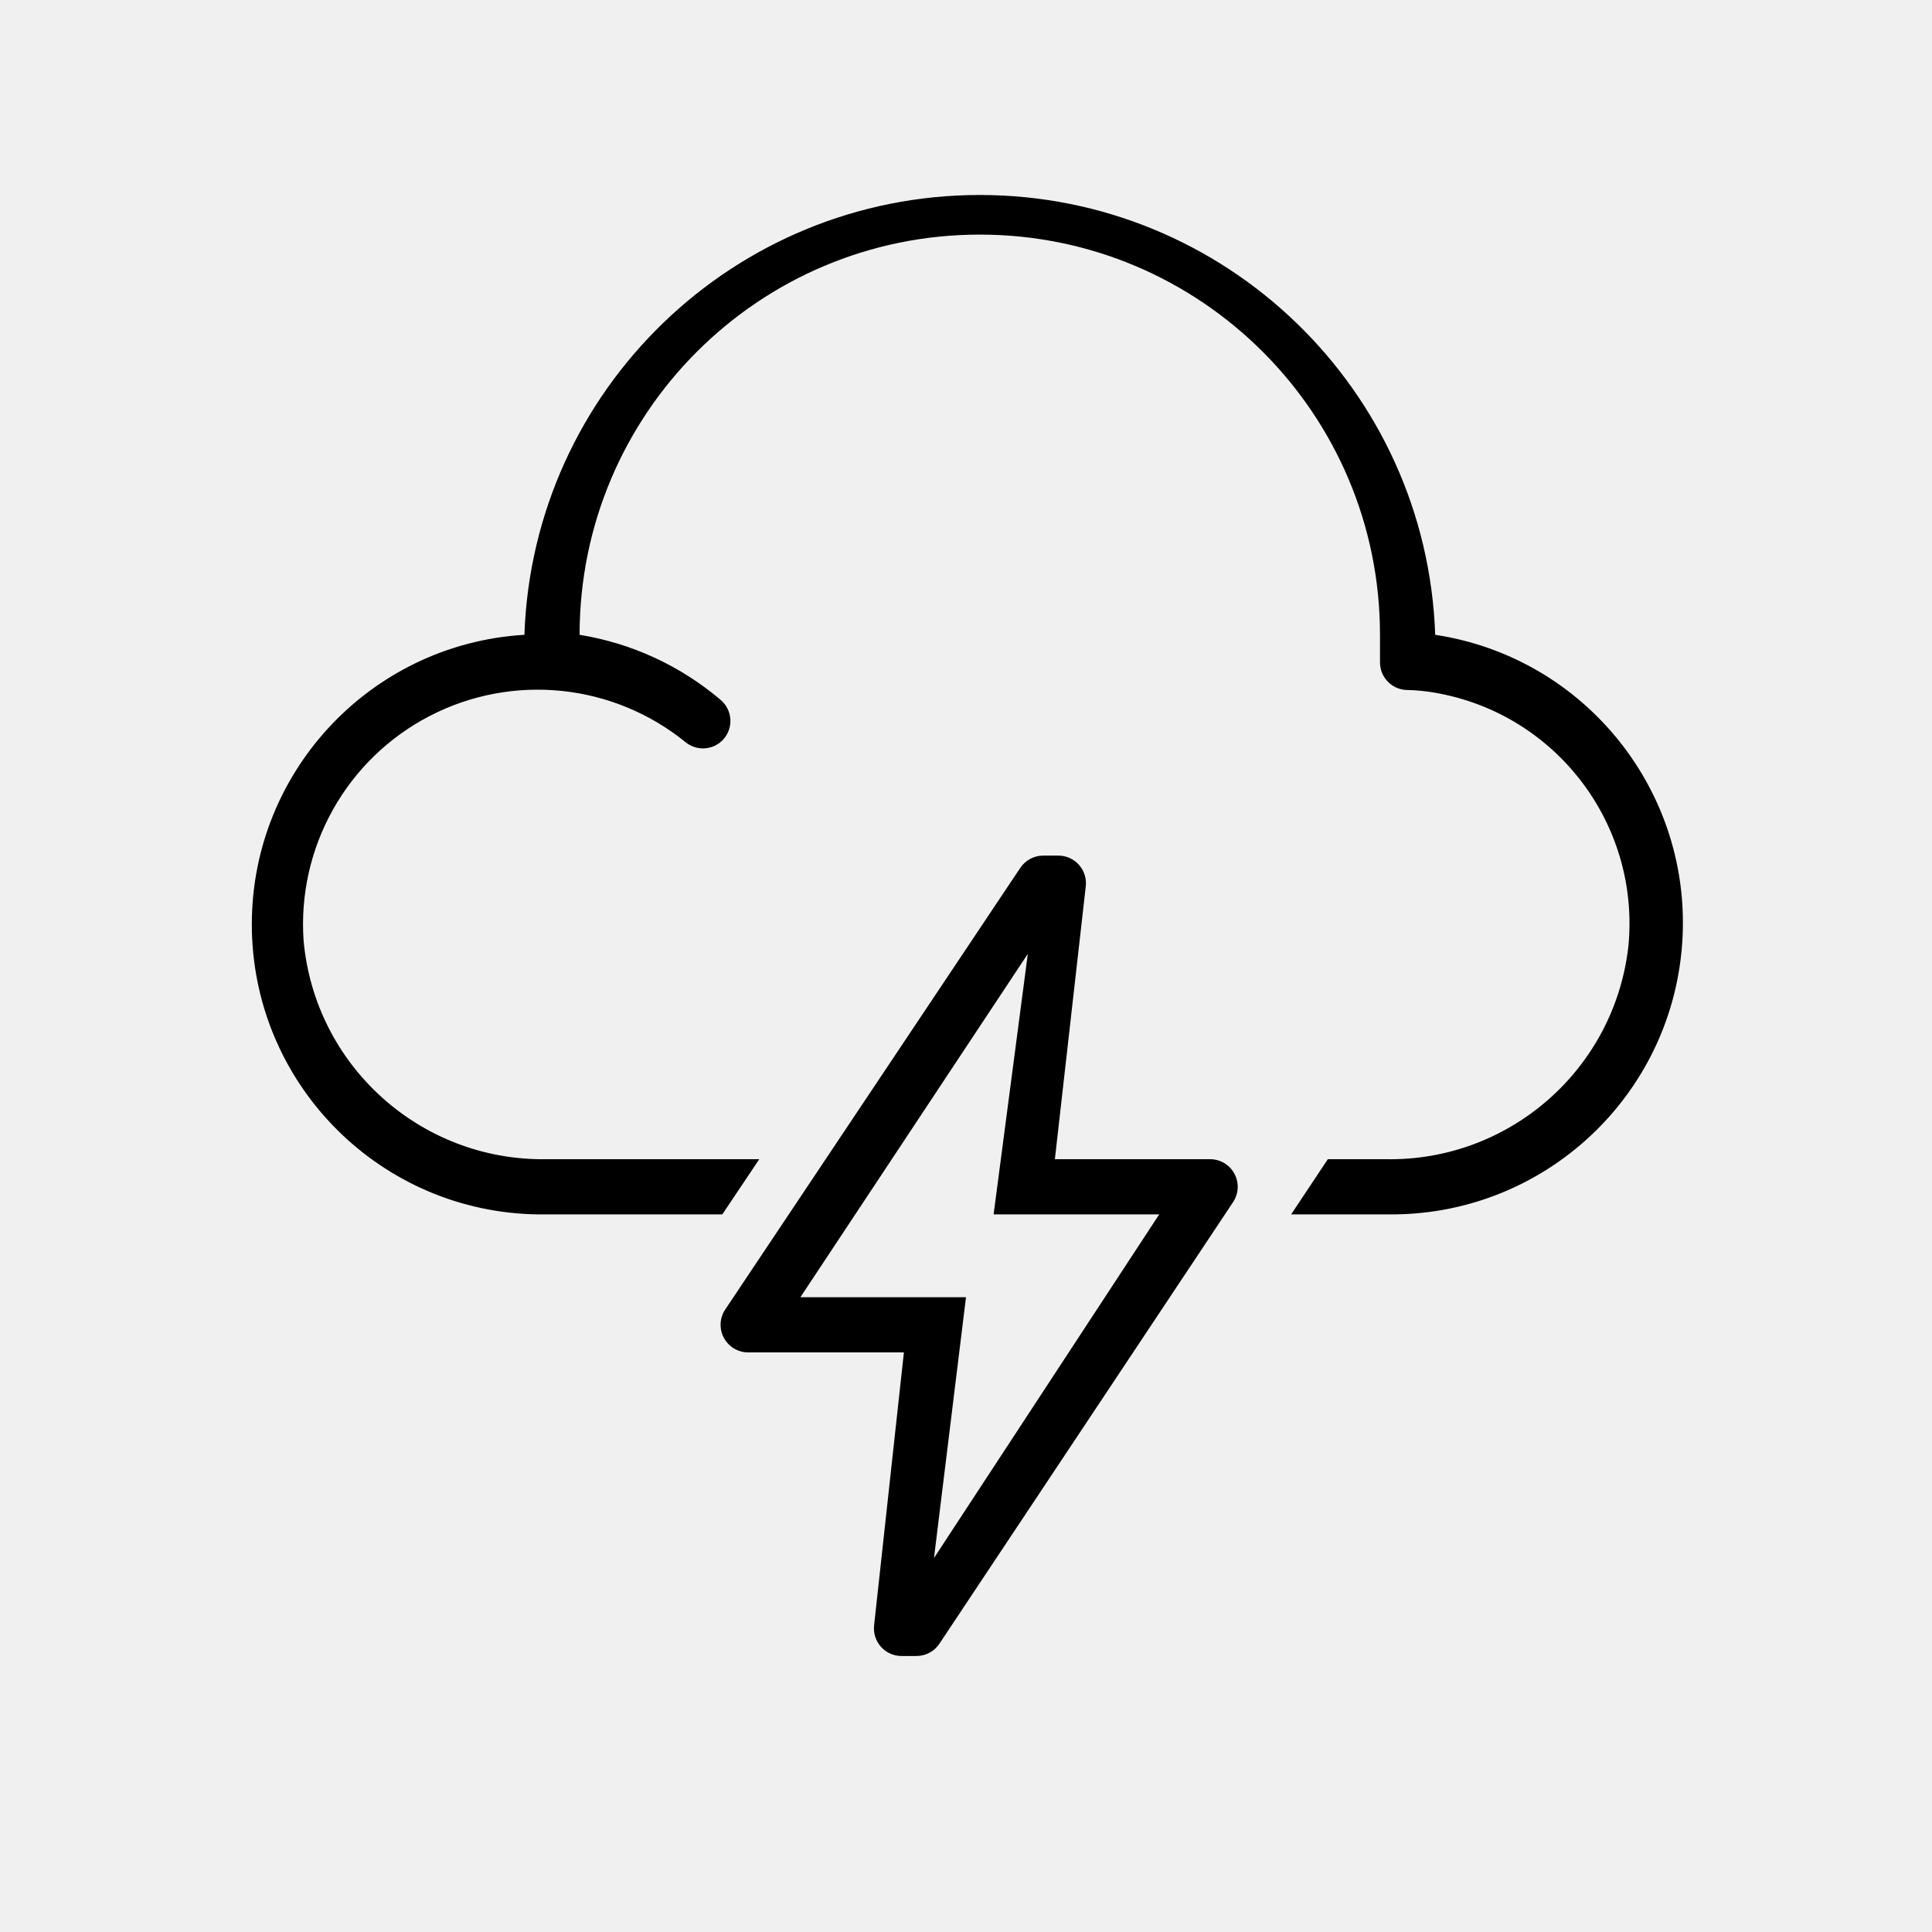
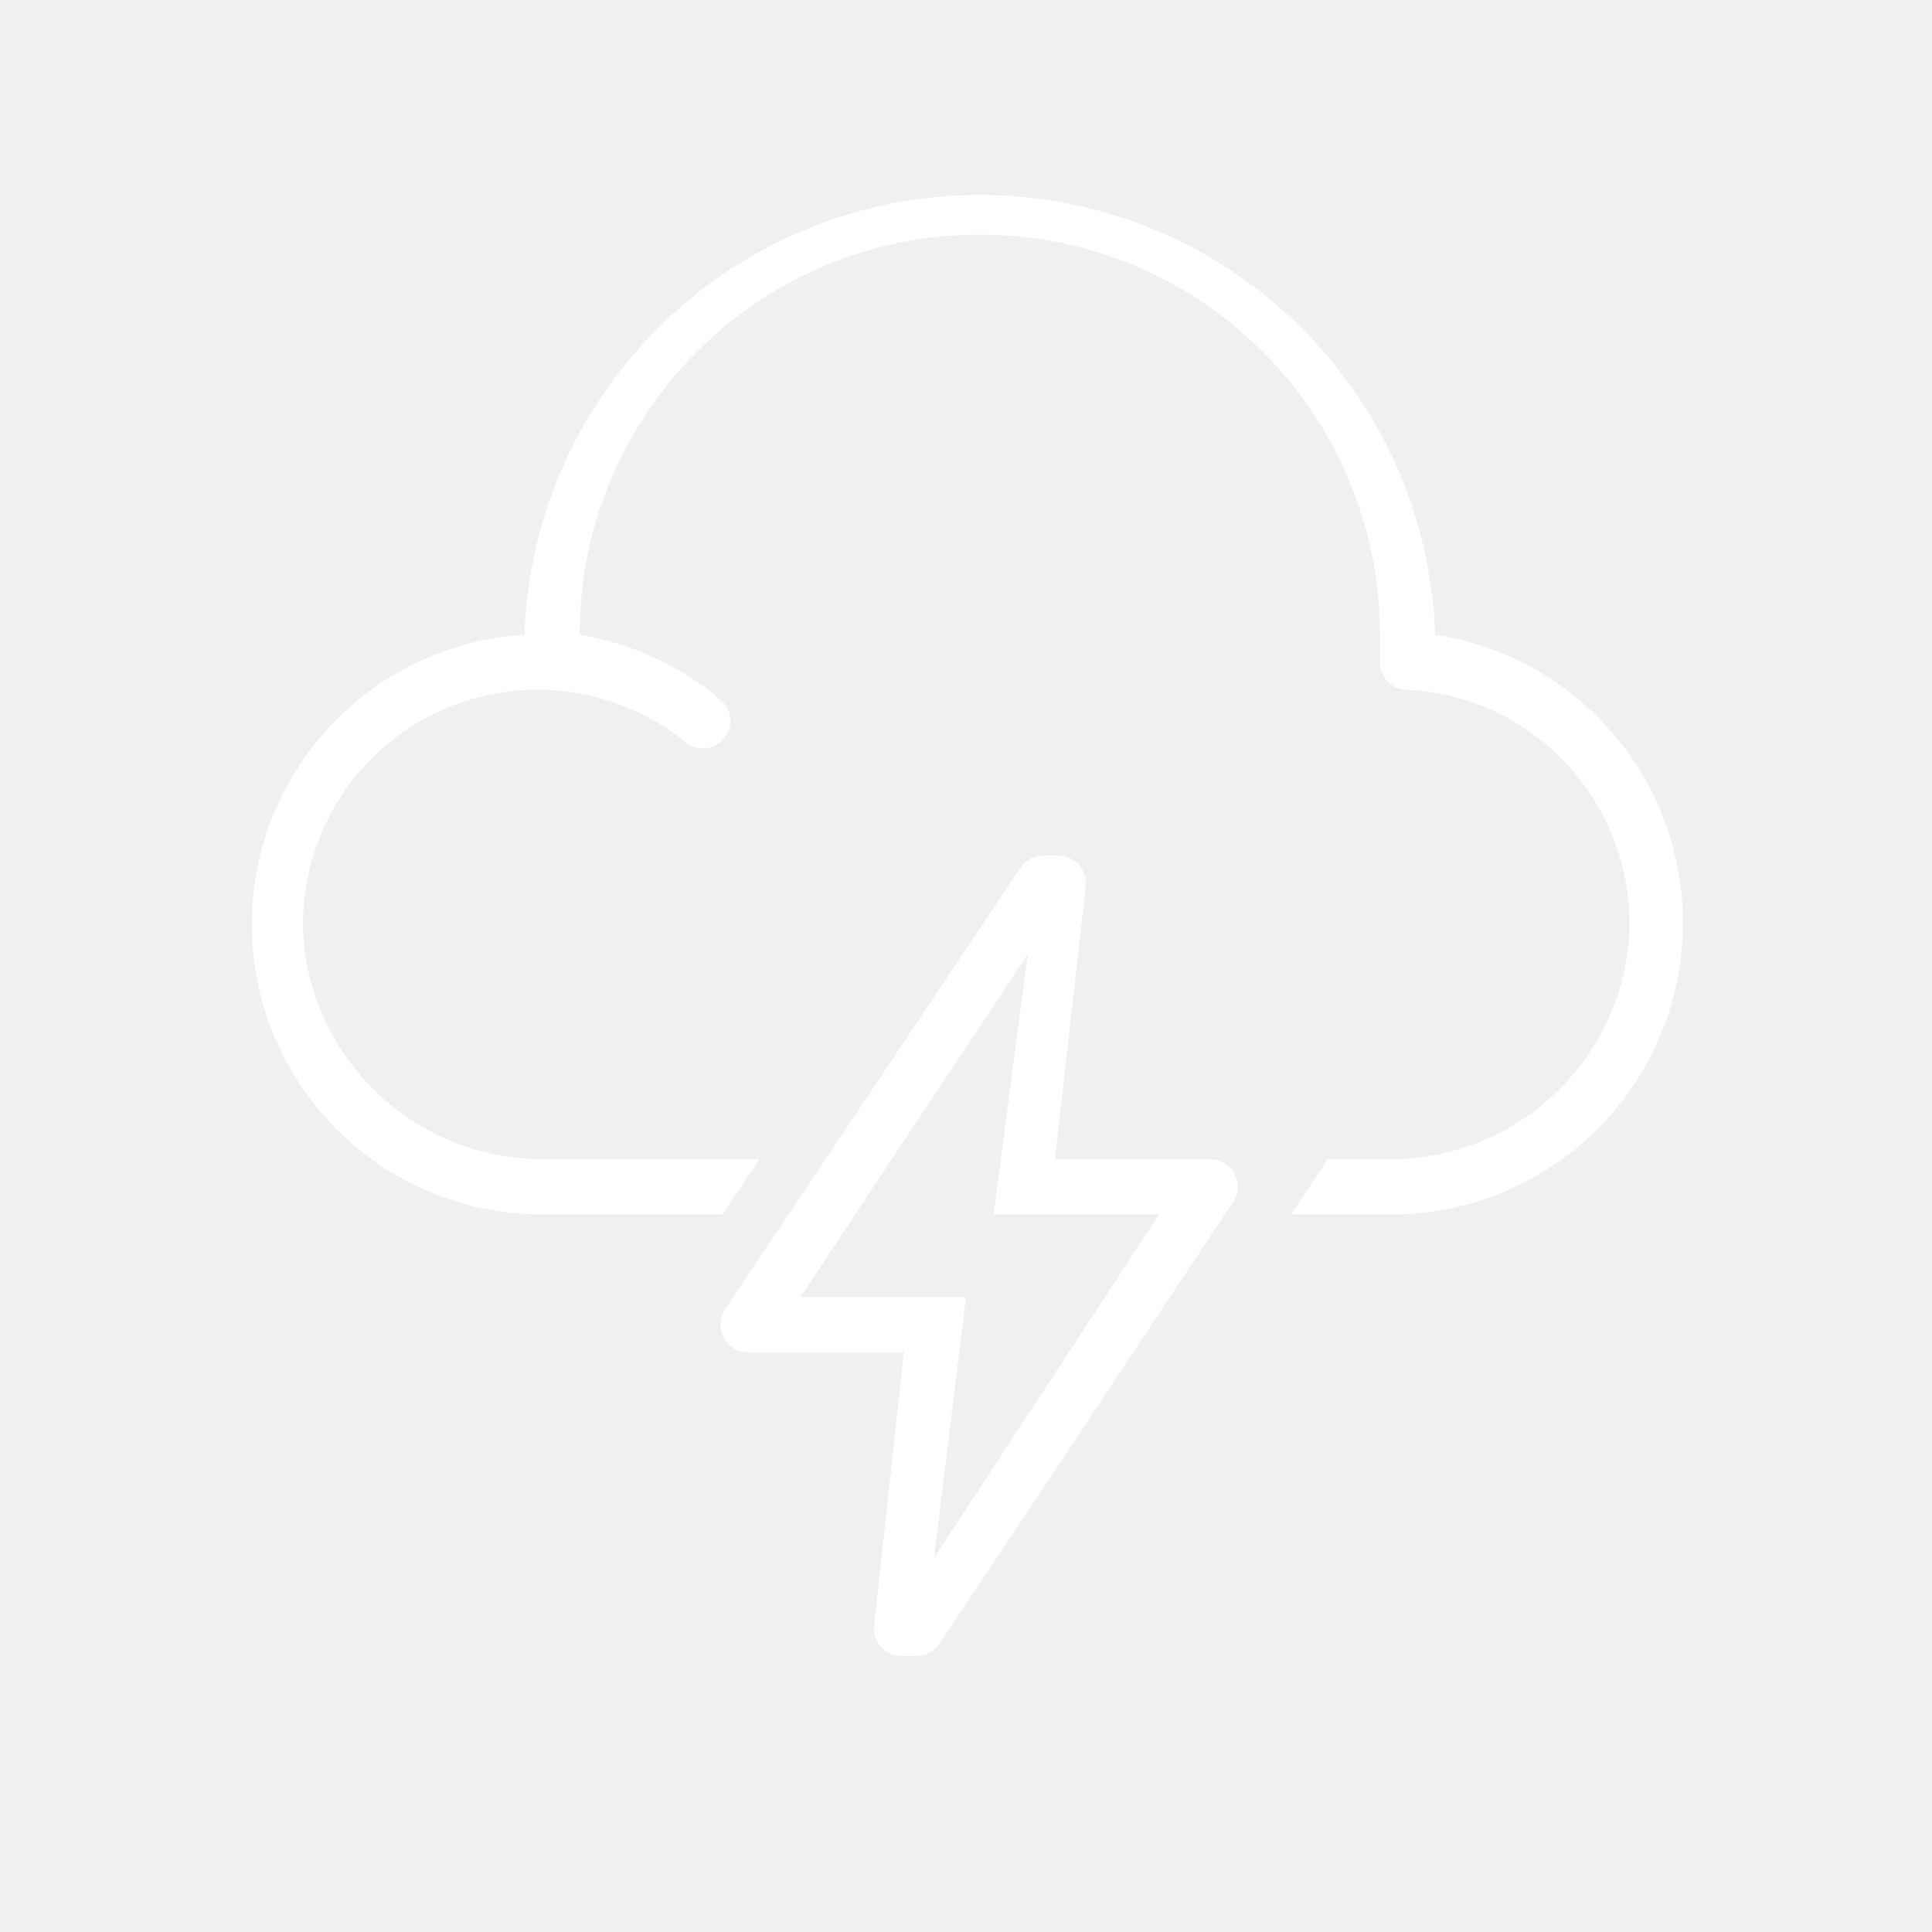
<svg xmlns="http://www.w3.org/2000/svg" id="Set_Iconos" data-name="Set Iconos" viewBox="0 0 70 70">
-   <path d="M52,23a16.51,16.51,0,0,0-33,0,10.51,10.51,0,0,0,.5,21h6.67l1.34-2H19.8A8.7,8.7,0,0,1,11,34.08,8.5,8.5,0,0,1,24.85,26.9a1,1,0,0,0,1.32-.07h0a1,1,0,0,0-.07-1.48A10.48,10.48,0,0,0,21,23a14.5,14.5,0,0,1,29,0c0,.07,0,.55,0,1a1,1,0,0,0,1,1,6.6,6.6,0,0,1,1,.1,8.49,8.49,0,0,1,7,9.18A8.69,8.69,0,0,1,50.2,42H48.11l-1.33,2H50.5A10.56,10.56,0,0,0,52,23Z" />
-   <path d="M43.84,42H38.22l1.12-9.89a1,1,0,0,0-1-1.11H37.8a1,1,0,0,0-.83.44l-10.69,16A1,1,0,0,0,27.11,49h5.64l-1.08,9.89a1,1,0,0,0,1,1.11h.54a1,1,0,0,0,.83-.45l10.64-16A1,1,0,0,0,43.84,42Zm-10,14.45L35,47H29l8.24-12.44L36,44h6Z" />
+   <path fill="#fff" d="M52,23a16.51,16.51,0,0,0-33,0,10.51,10.51,0,0,0,.5,21h6.67l1.34-2H19.8A8.7,8.7,0,0,1,11,34.08,8.5,8.5,0,0,1,24.85,26.9a1,1,0,0,0,1.32-.07h0a1,1,0,0,0-.07-1.48A10.48,10.48,0,0,0,21,23a14.5,14.5,0,0,1,29,0c0,.07,0,.55,0,1a1,1,0,0,0,1,1,6.6,6.6,0,0,1,1,.1,8.49,8.49,0,0,1,7,9.18A8.69,8.69,0,0,1,50.2,42H48.11l-1.33,2H50.5A10.56,10.56,0,0,0,52,23Z" />
+   <path fill="#fff" d="M43.84,42H38.22l1.12-9.89a1,1,0,0,0-1-1.11H37.8a1,1,0,0,0-.83.44l-10.69,16A1,1,0,0,0,27.11,49h5.64l-1.08,9.89a1,1,0,0,0,1,1.11h.54a1,1,0,0,0,.83-.45l10.64-16A1,1,0,0,0,43.84,42Zm-10,14.45L35,47H29l8.24-12.44L36,44h6Z" />
</svg>
